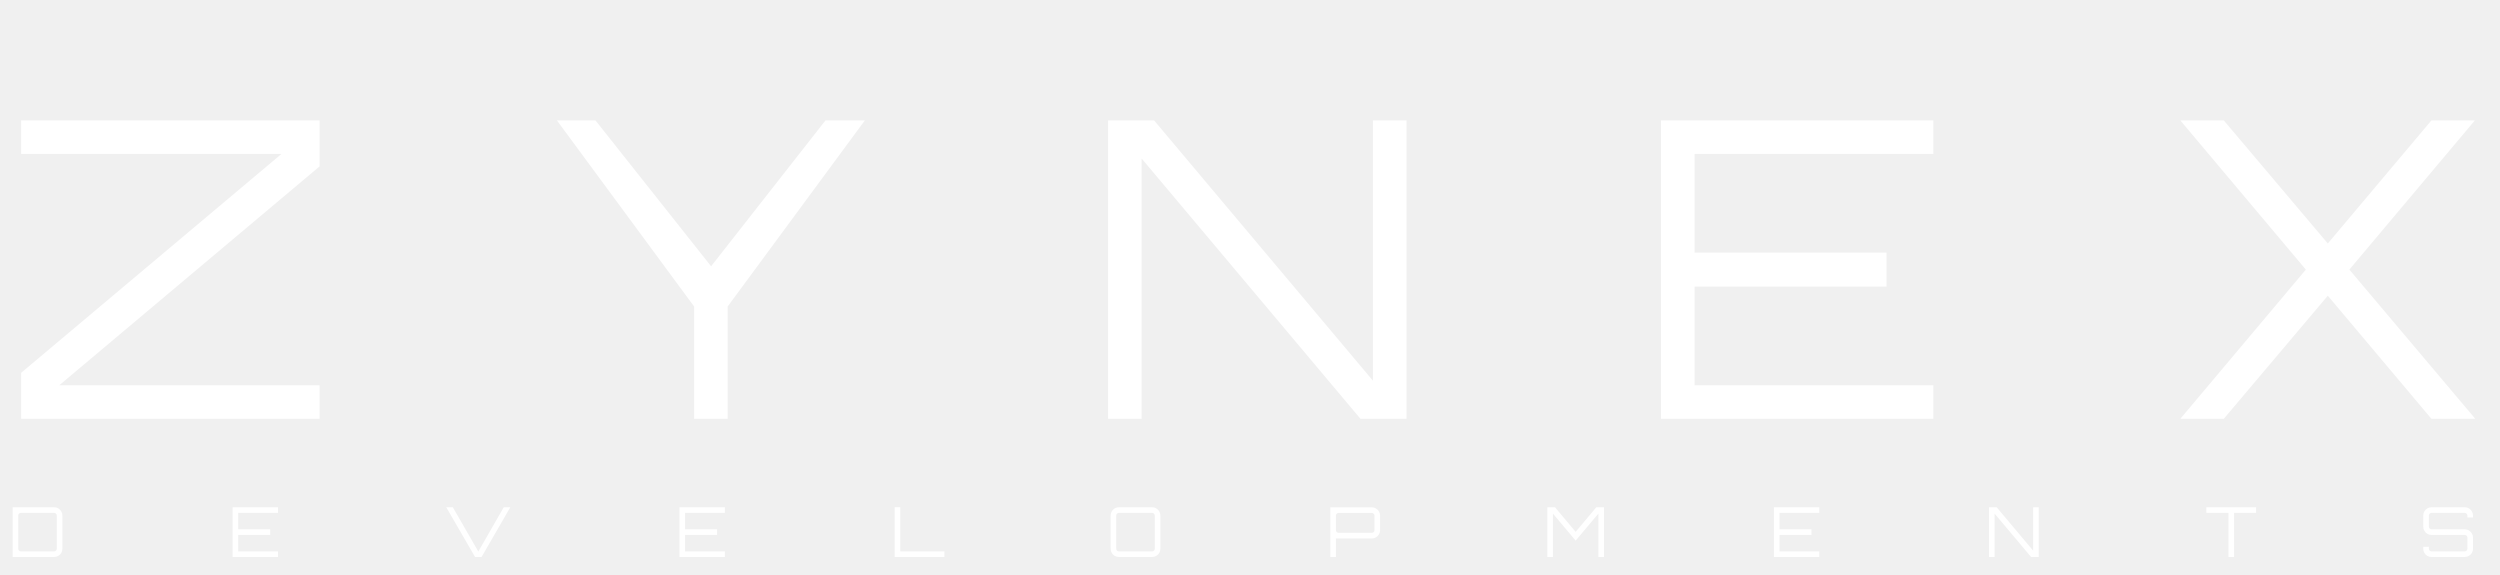
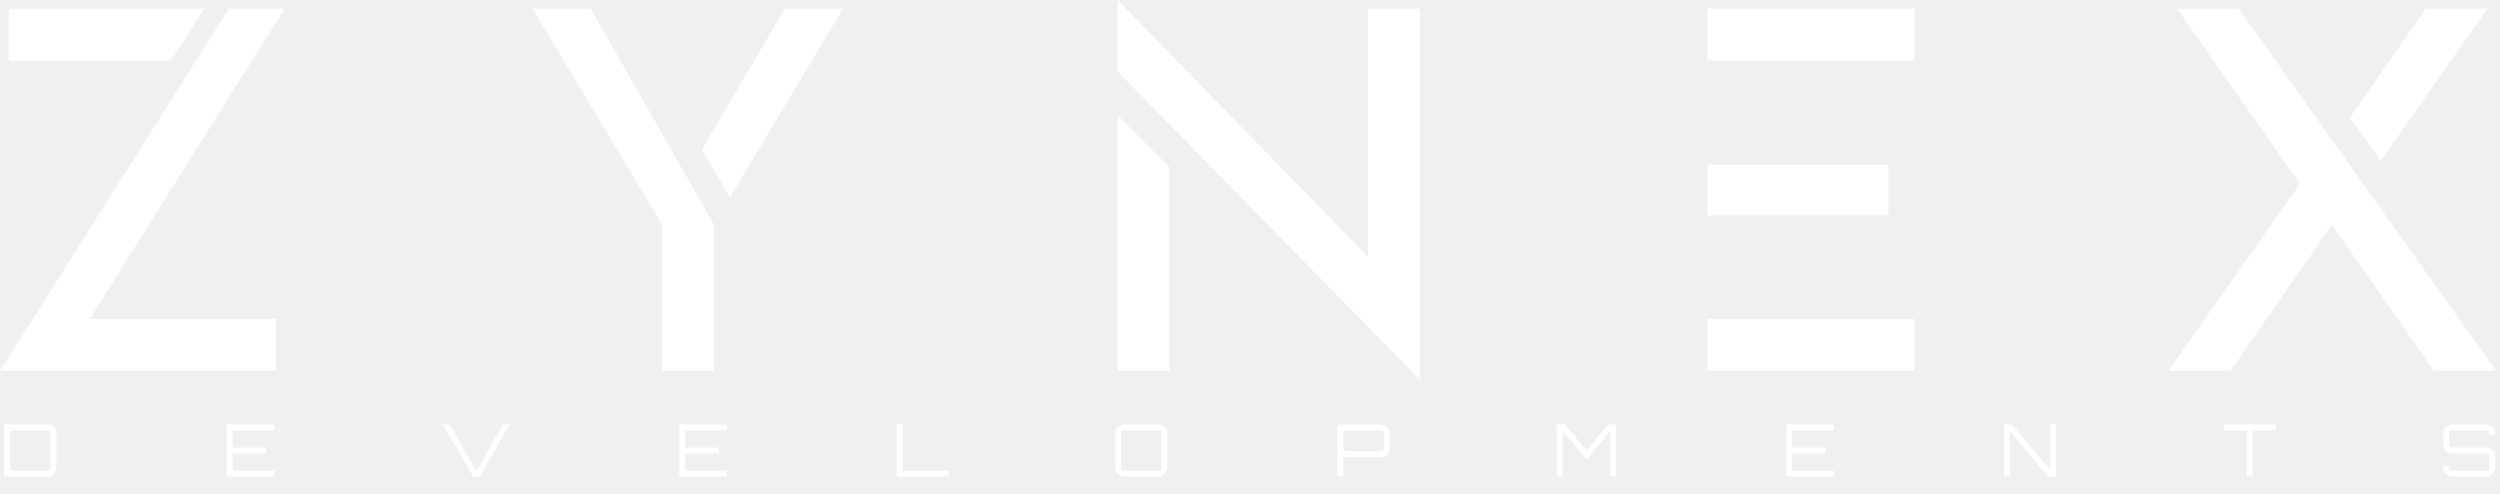
- <svg xmlns="http://www.w3.org/2000/svg" width="579" height="133" viewBox="0 0 579 133" fill="none">
-   <path d="M4.896 97V86.344L65.184 35.656H4.896V27.88H74.016V38.536L13.728 89.224H74.016V97H4.896ZM160.754 97V70.984L128.978 27.88H137.906L164.69 61.672L191.186 27.88H200.306L168.53 70.984V97H160.754ZM256.626 97V27.88H267.282L317.97 88.168V27.88H325.746V97H315.09L264.402 36.712V97H256.626ZM384.693 97V27.88H447.765V35.656H392.469V58.504H436.917V66.376H392.469V89.224H447.765V97H384.693ZM505.041 97V96.904L534.033 62.44L505.041 27.976V27.88H515.025L539.121 56.392L563.121 27.88H573.105V27.976L544.113 62.44L573.201 96.904V97H563.121L539.121 68.488L515.025 97H505.041Z" fill="white" />
-   <path d="M2.928 129V117.48H12.528C12.88 117.48 13.2 117.565 13.488 117.736C13.787 117.907 14.021 118.141 14.192 118.44C14.363 118.728 14.448 119.048 14.448 119.4V127.08C14.448 127.432 14.363 127.757 14.192 128.056C14.021 128.344 13.787 128.573 13.488 128.744C13.2 128.915 12.88 129 12.528 129H2.928ZM4.848 127.704H12.528C12.699 127.704 12.843 127.645 12.96 127.528C13.088 127.4 13.152 127.251 13.152 127.08V119.4C13.152 119.229 13.088 119.085 12.96 118.968C12.843 118.84 12.699 118.776 12.528 118.776H4.848C4.677 118.776 4.528 118.84 4.4 118.968C4.283 119.085 4.224 119.229 4.224 119.4V127.08C4.224 127.251 4.283 127.4 4.4 127.528C4.528 127.645 4.677 127.704 4.848 127.704ZM53.872 129V117.48H64.384V118.776H55.168V122.584H62.576V123.896H55.168V127.704H64.384V129H53.872ZM110.026 129L103.354 117.48H104.874L110.778 127.736L116.666 117.48H118.186L111.53 129H110.026ZM157.369 129V117.48H167.881V118.776H158.665V122.584H166.073V123.896H158.665V127.704H167.881V129H157.369ZM207.203 129V117.464H208.499V127.704H218.723V129H207.203ZM259.143 129C258.791 129 258.466 128.915 258.167 128.744C257.879 128.573 257.65 128.344 257.479 128.056C257.309 127.757 257.223 127.432 257.223 127.08V119.4C257.223 119.048 257.309 118.728 257.479 118.44C257.65 118.141 257.879 117.907 258.167 117.736C258.466 117.565 258.791 117.48 259.143 117.48H266.823C267.175 117.48 267.495 117.565 267.783 117.736C268.082 117.907 268.317 118.141 268.487 118.44C268.658 118.728 268.743 119.048 268.743 119.4V127.08C268.743 127.432 268.658 127.757 268.487 128.056C268.317 128.344 268.082 128.573 267.783 128.744C267.495 128.915 267.175 129 266.823 129H259.143ZM259.143 127.704H266.823C266.994 127.704 267.138 127.645 267.255 127.528C267.383 127.4 267.447 127.251 267.447 127.08V119.4C267.447 119.229 267.383 119.085 267.255 118.968C267.138 118.84 266.994 118.776 266.823 118.776H259.143C258.973 118.776 258.823 118.84 258.695 118.968C258.578 119.085 258.519 119.229 258.519 119.4V127.08C258.519 127.251 258.578 127.4 258.695 127.528C258.823 127.645 258.973 127.704 259.143 127.704ZM308.105 129V117.496H317.705C318.057 117.496 318.377 117.587 318.665 117.768C318.964 117.939 319.199 118.168 319.369 118.456C319.54 118.744 319.625 119.064 319.625 119.416V122.792C319.625 123.144 319.54 123.464 319.369 123.752C319.199 124.04 318.964 124.275 318.665 124.456C318.377 124.627 318.057 124.712 317.705 124.712H309.401V129H308.105ZM310.025 123.4H317.705C317.876 123.4 318.02 123.341 318.137 123.224C318.265 123.107 318.329 122.963 318.329 122.792V119.416C318.329 119.245 318.265 119.101 318.137 118.984C318.02 118.856 317.876 118.792 317.705 118.792H310.025C309.855 118.792 309.705 118.856 309.577 118.984C309.46 119.101 309.401 119.245 309.401 119.416V122.792C309.401 122.963 309.46 123.107 309.577 123.224C309.705 123.341 309.855 123.4 310.025 123.4ZM358.362 129V117.48H360.138L364.922 123.176L369.706 117.48H371.482V129H370.186V118.952L364.922 125.208L359.658 118.952V129H358.362ZM410.837 129V117.48H421.349V118.776H412.133V122.584H419.541V123.896H412.133V127.704H421.349V129H410.837ZM460.655 129V117.48H462.431L470.879 127.528V117.48H472.175V129H470.399L461.951 118.952V129H460.655ZM516.112 129V118.776H510.992V117.48H522.512V118.776H517.408V129H516.112ZM563.148 129C562.796 129 562.471 128.915 562.172 128.744C561.884 128.573 561.655 128.344 561.484 128.056C561.314 127.757 561.228 127.432 561.228 127.08V126.632H562.524V127.08C562.524 127.251 562.583 127.4 562.7 127.528C562.828 127.645 562.978 127.704 563.148 127.704H570.828C570.999 127.704 571.143 127.645 571.26 127.528C571.388 127.4 571.452 127.251 571.452 127.08V124.504C571.452 124.333 571.388 124.189 571.26 124.072C571.143 123.955 570.999 123.896 570.828 123.896H563.148C562.796 123.896 562.471 123.811 562.172 123.64C561.884 123.459 561.655 123.224 561.484 122.936C561.314 122.648 561.228 122.328 561.228 121.976V119.4C561.228 119.048 561.314 118.728 561.484 118.44C561.655 118.141 561.884 117.907 562.172 117.736C562.471 117.565 562.796 117.48 563.148 117.48H570.828C571.18 117.48 571.5 117.565 571.788 117.736C572.087 117.907 572.322 118.141 572.492 118.44C572.663 118.728 572.748 119.048 572.748 119.4V119.848H571.452V119.4C571.452 119.229 571.388 119.085 571.26 118.968C571.143 118.84 570.999 118.776 570.828 118.776H563.148C562.978 118.776 562.828 118.84 562.7 118.968C562.583 119.085 562.524 119.229 562.524 119.4V121.976C562.524 122.147 562.583 122.291 562.7 122.408C562.828 122.525 562.978 122.584 563.148 122.584H570.828C571.18 122.584 571.5 122.675 571.788 122.856C572.087 123.027 572.322 123.256 572.492 123.544C572.663 123.832 572.748 124.152 572.748 124.504V127.08C572.748 127.432 572.663 127.757 572.492 128.056C572.322 128.344 572.087 128.573 571.788 128.744C571.5 128.915 571.18 129 570.828 129H563.148Z" fill="white" />
+ <svg xmlns="http://www.w3.org/2000/svg" width="1899" height="375" viewBox="0 0 1899 375" fill="none">
+   <path d="M155.208 6.646L130 46H6.646V6.646H155.208ZM216.229 6.646L68.104 242.312H209.604V281.667H0L173.771 6.646H216.229Z" fill="white" />
+   <path d="M596.042 6.646H640.251L554.48 149.896L533.251 113.646L596.042 6.646ZM404.584 6.646H448.792L542.105 170.25V281.667H502.751V170.25L404.584 6.646Z" fill="white" />
+   <path d="M848.953 281.667V87.562L888.307 126.917V281.667H848.953ZM1039.1 6.646H1078.43V288.292L848.953 54.396V0L1039.1 195V6.646Z" fill="white" />
+   <path d="M1296.87 6.646H1454.27V46H1296.87V6.646ZM1434.37 163.604H1296.87V125.146H1434.37V163.604ZM1336.23 242.312H1454.27V281.667H1296.87V242.312H1336.23Z" fill="white" />
+   <path d="M1889.37 6.646L1808.46 122.042L1785.02 89.333L1842.5 6.646H1889.37ZM1700.56 6.646L1896 281.667H1848.69L1771.31 170.687L1694.37 281.667H1647.06L1746.98 139.729L1653.69 6.646H1700.56Z" fill="white" />
+   <path d="M3.19 362V322.4H36.19C37.4 322.4 38.5 322.693 39.49 323.28C40.517 323.867 41.323 324.673 41.91 325.7C42.497 326.69 42.79 327.79 42.79 329V355.4C42.79 356.61 42.497 357.728 41.91 358.755C41.323 359.745 40.517 360.533 39.49 361.12C38.5 361.707 37.4 362 36.19 362H3.19ZM9.79 357.545H36.19C36.777 357.545 37.272 357.343 37.675 356.94C38.115 356.5 38.335 355.987 38.335 355.4V329C38.335 328.413 38.115 327.918 37.675 327.515C37.272 327.075 36.777 326.855 36.19 326.855H9.79C9.203 326.855 8.69 327.075 8.25 327.515C7.847 327.918 7.645 328.413 7.645 329V355.4C7.645 355.987 7.847 356.5 8.25 356.94C8.69 357.343 9.203 357.545 9.79 357.545ZM172.259 362V322.4H208.394V326.855H176.714V339.945H202.179V344.455H176.714V357.545H208.394V362H172.259ZM359.239 362L336.304 322.4H341.529L361.824 357.655L382.064 322.4H387.289L364.409 362H359.239ZM515.93 362V322.4H552.065V326.855H520.385V339.945H545.85V344.455H520.385V357.545H552.065V362H515.93ZM681.184 362V322.345H685.639V357.545H720.784V362H681.184ZM853.68 362C852.47 362 851.352 361.707 850.325 361.12C849.335 360.533 848.547 359.745 847.96 358.755C847.374 357.728 847.08 356.61 847.08 355.4V329C847.08 327.79 847.374 326.69 847.96 325.7C848.547 324.673 849.335 323.867 850.325 323.28C851.352 322.693 852.47 322.4 853.68 322.4H880.08C881.29 322.4 882.39 322.693 883.38 323.28C884.407 323.867 885.214 324.673 885.8 325.7C886.387 326.69 886.68 327.79 886.68 329V355.4C886.68 356.61 886.387 357.728 885.8 358.755C885.214 359.745 884.407 360.533 883.38 361.12C882.39 361.707 881.29 362 880.08 362H853.68ZM853.68 357.545H880.08C880.667 357.545 881.162 357.343 881.565 356.94C882.005 356.5 882.225 355.987 882.225 355.4V329C882.225 328.413 882.005 327.918 881.565 327.515C881.162 327.075 880.667 326.855 880.08 326.855H853.68C853.094 326.855 852.58 327.075 852.14 327.515C851.737 327.918 851.535 328.413 851.535 329V355.4C851.535 355.987 851.737 356.5 852.14 356.94C852.58 357.343 853.094 357.545 853.68 357.545ZM1015.94 362V322.455H1048.94C1050.15 322.455 1051.25 322.767 1052.24 323.39C1053.26 323.977 1054.07 324.765 1054.66 325.755C1055.24 326.745 1055.54 327.845 1055.54 329.055V340.66C1055.54 341.87 1055.24 342.97 1054.66 343.96C1054.07 344.95 1053.26 345.757 1052.24 346.38C1051.25 346.967 1050.15 347.26 1048.94 347.26H1020.39V362H1015.94ZM1022.54 342.75H1048.94C1049.52 342.75 1050.02 342.548 1050.42 342.145C1050.86 341.742 1051.08 341.247 1051.08 340.66V329.055C1051.08 328.468 1050.86 327.973 1050.42 327.57C1050.02 327.13 1049.52 326.91 1048.94 326.91H1022.54C1021.95 326.91 1021.44 327.13 1021 327.57C1020.59 327.973 1020.39 328.468 1020.39 329.055V340.66C1020.39 341.247 1020.59 341.742 1021 342.145C1021.44 342.548 1021.95 342.75 1022.54 342.75ZM1182.64 362V322.4H1188.75L1205.19 341.98L1221.64 322.4H1227.74V362H1223.29V327.46L1205.19 348.965L1187.1 327.46V362H1182.64ZM1356.98 362V322.4H1393.11V326.855H1361.43V339.945H1386.9V344.455H1361.43V357.545H1393.11V362H1356.98ZM1522.18 362V322.4H1528.28L1557.32 356.94V322.4H1561.78V362H1555.67L1526.63 327.46V362H1522.18ZM1706.76 362V326.855H1689.16V322.4H1728.76V326.855H1711.21V362H1706.76ZM1862.4 362C1861.19 362 1860.07 361.707 1859.04 361.12C1858.05 360.533 1857.26 359.745 1856.68 358.755C1856.09 357.728 1855.8 356.61 1855.8 355.4V353.86H1860.25V355.4C1860.25 355.987 1860.45 356.5 1860.86 356.94C1861.3 357.343 1861.81 357.545 1862.4 357.545H1888.8C1889.38 357.545 1889.88 357.343 1890.28 356.94C1890.72 356.5 1890.94 355.987 1890.94 355.4V346.545C1890.94 345.958 1890.72 345.463 1890.28 345.06C1889.88 344.657 1889.38 344.455 1888.8 344.455H1862.4C1861.19 344.455 1860.07 344.162 1859.04 343.575C1858.05 342.952 1857.26 342.145 1856.68 341.155C1856.09 340.165 1855.8 339.065 1855.8 337.855V329C1855.8 327.79 1856.09 326.69 1856.68 325.7C1857.26 324.673 1858.05 323.867 1859.04 323.28C1860.07 322.693 1861.19 322.4 1862.4 322.4H1888.8C1890.01 322.4 1891.11 322.693 1892.1 323.28C1893.12 323.867 1893.93 324.673 1894.52 325.7C1895.1 326.69 1895.4 327.79 1895.4 329V330.54H1890.94V329C1890.94 328.413 1890.72 327.918 1890.28 327.515C1889.88 327.075 1889.38 326.855 1888.8 326.855H1862.4C1861.81 326.855 1861.3 327.075 1860.86 327.515C1860.45 327.918 1860.25 328.413 1860.25 329V337.855C1860.25 338.442 1860.45 338.937 1860.86 339.34C1861.3 339.743 1861.81 339.945 1862.4 339.945H1888.8C1890.01 339.945 1891.11 340.257 1892.1 340.88C1893.12 341.467 1893.93 342.255 1894.52 343.245C1895.1 344.235 1895.4 345.335 1895.4 346.545V355.4C1895.4 356.61 1895.1 357.728 1894.52 358.755C1893.93 359.745 1893.12 360.533 1892.1 361.12C1891.11 361.707 1890.01 362 1888.8 362H1862.4Z" fill="white" />
</svg>
